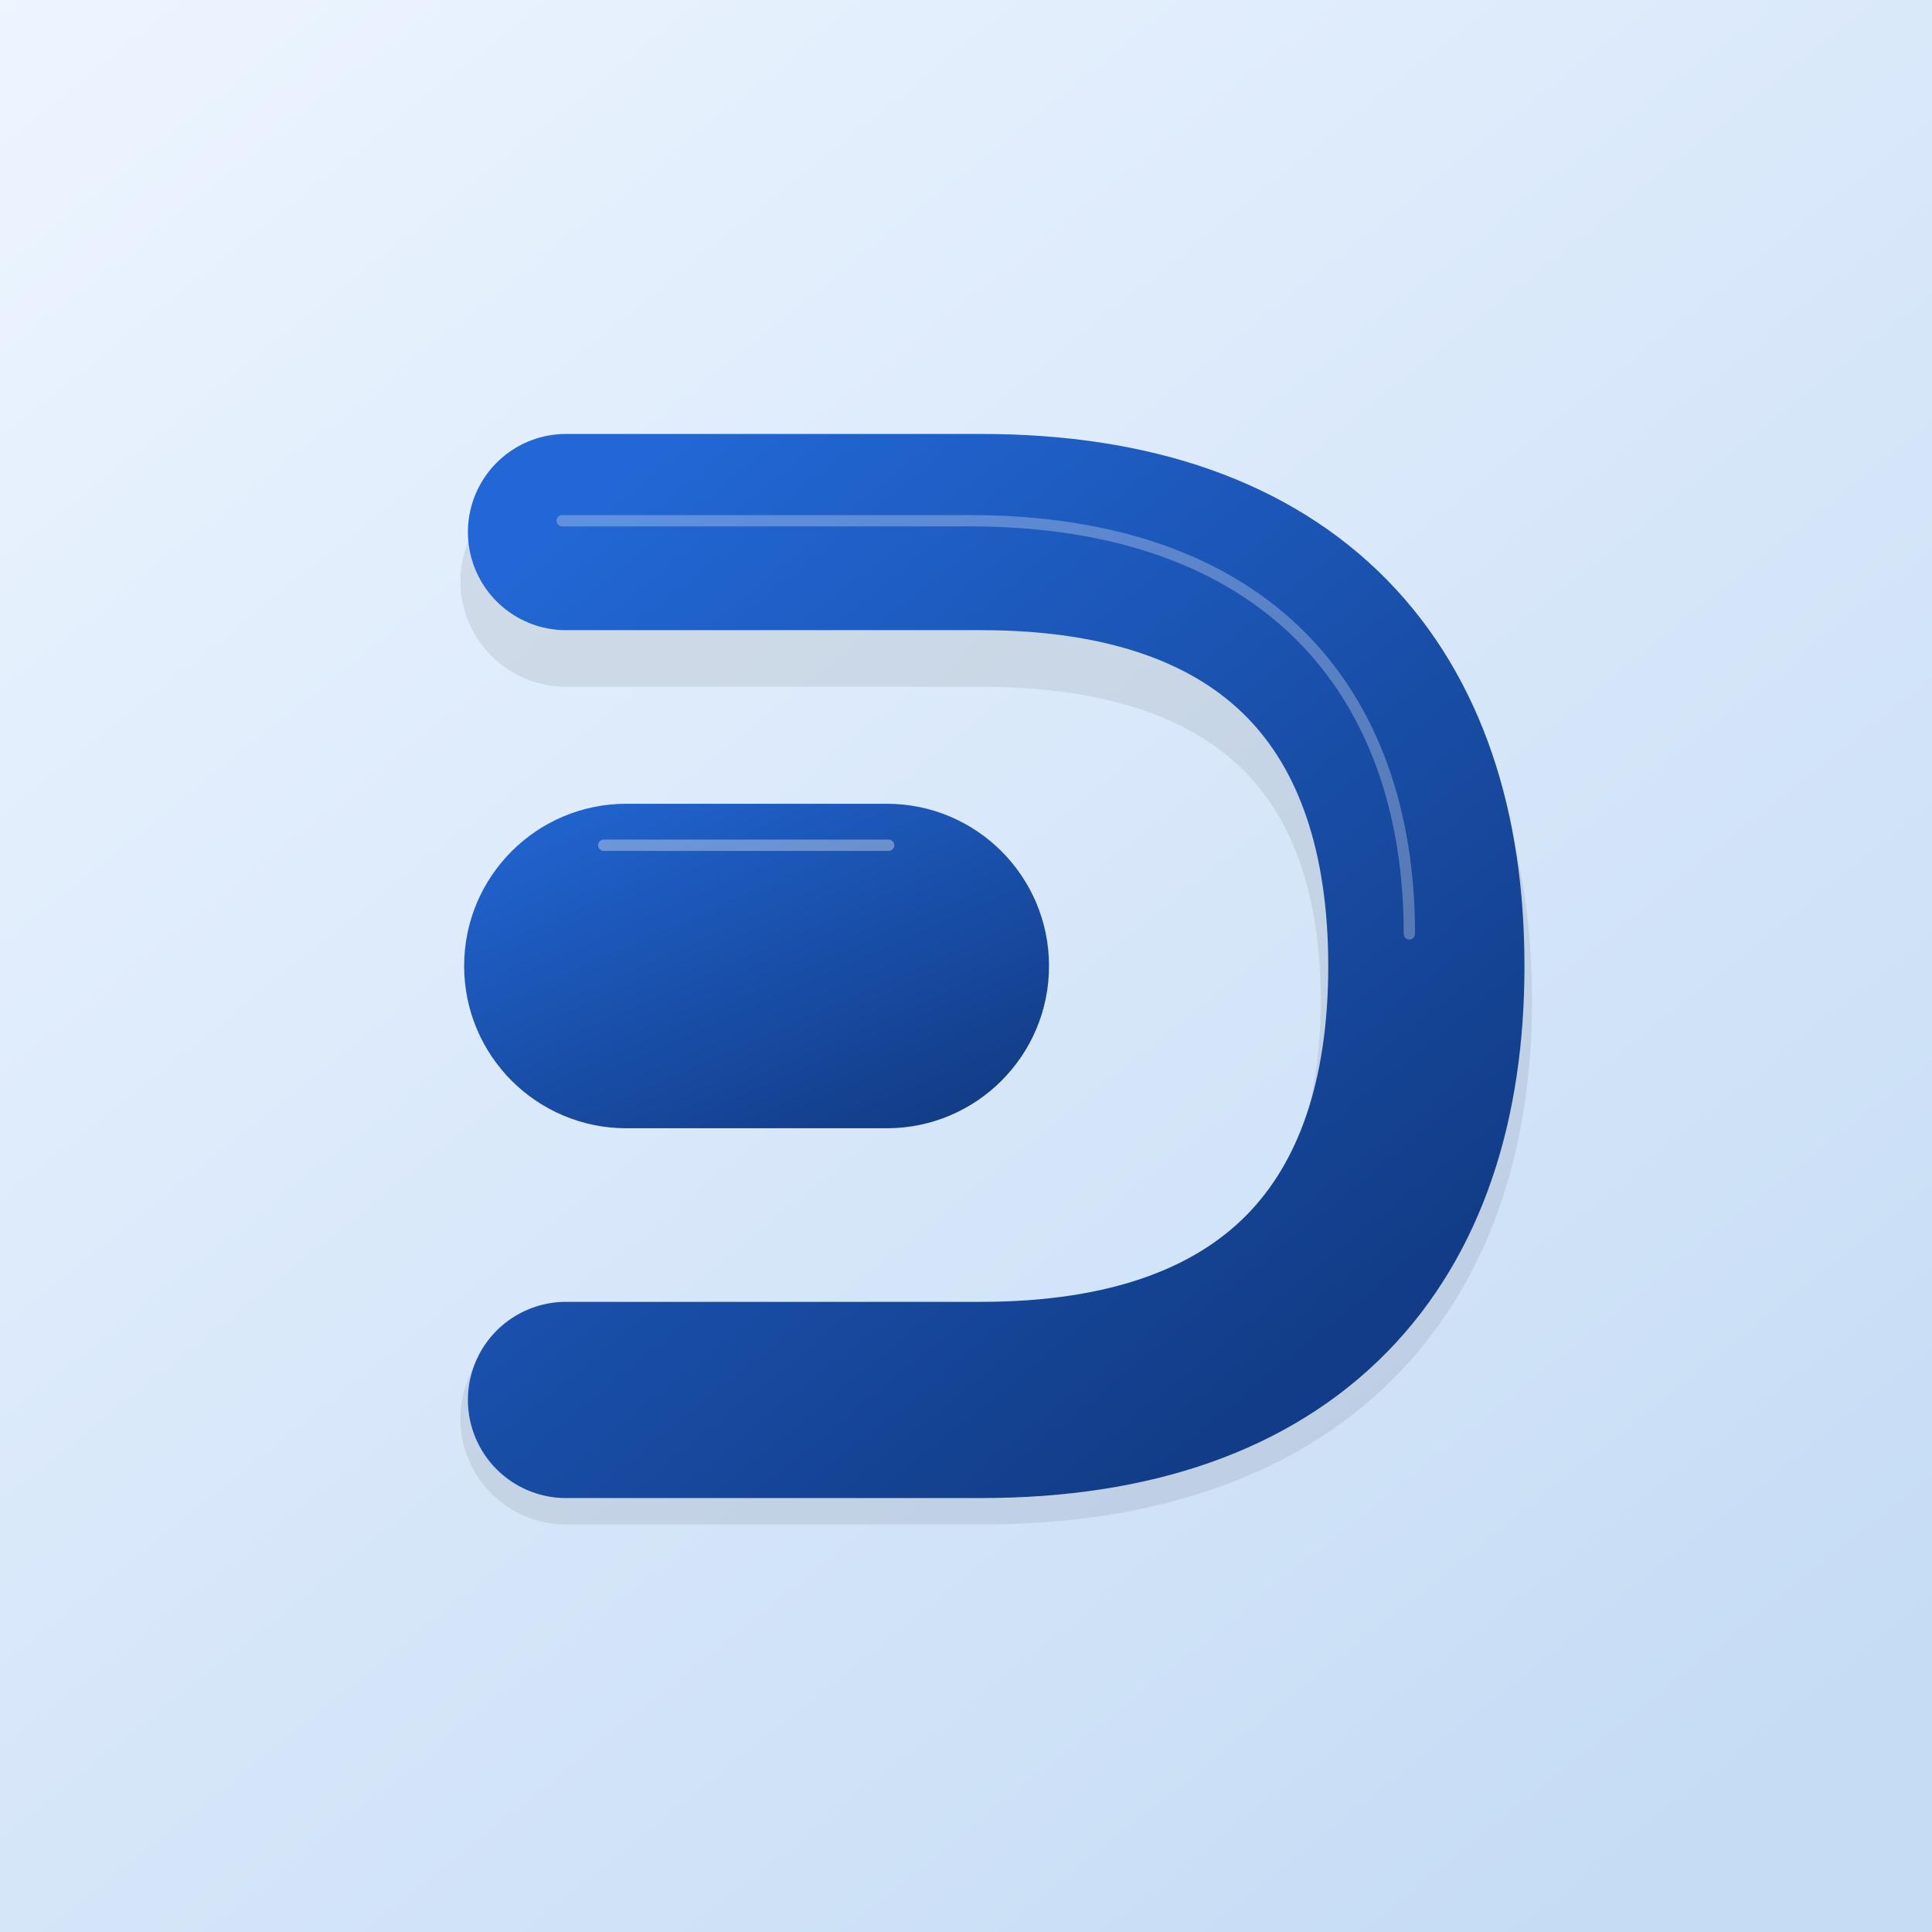
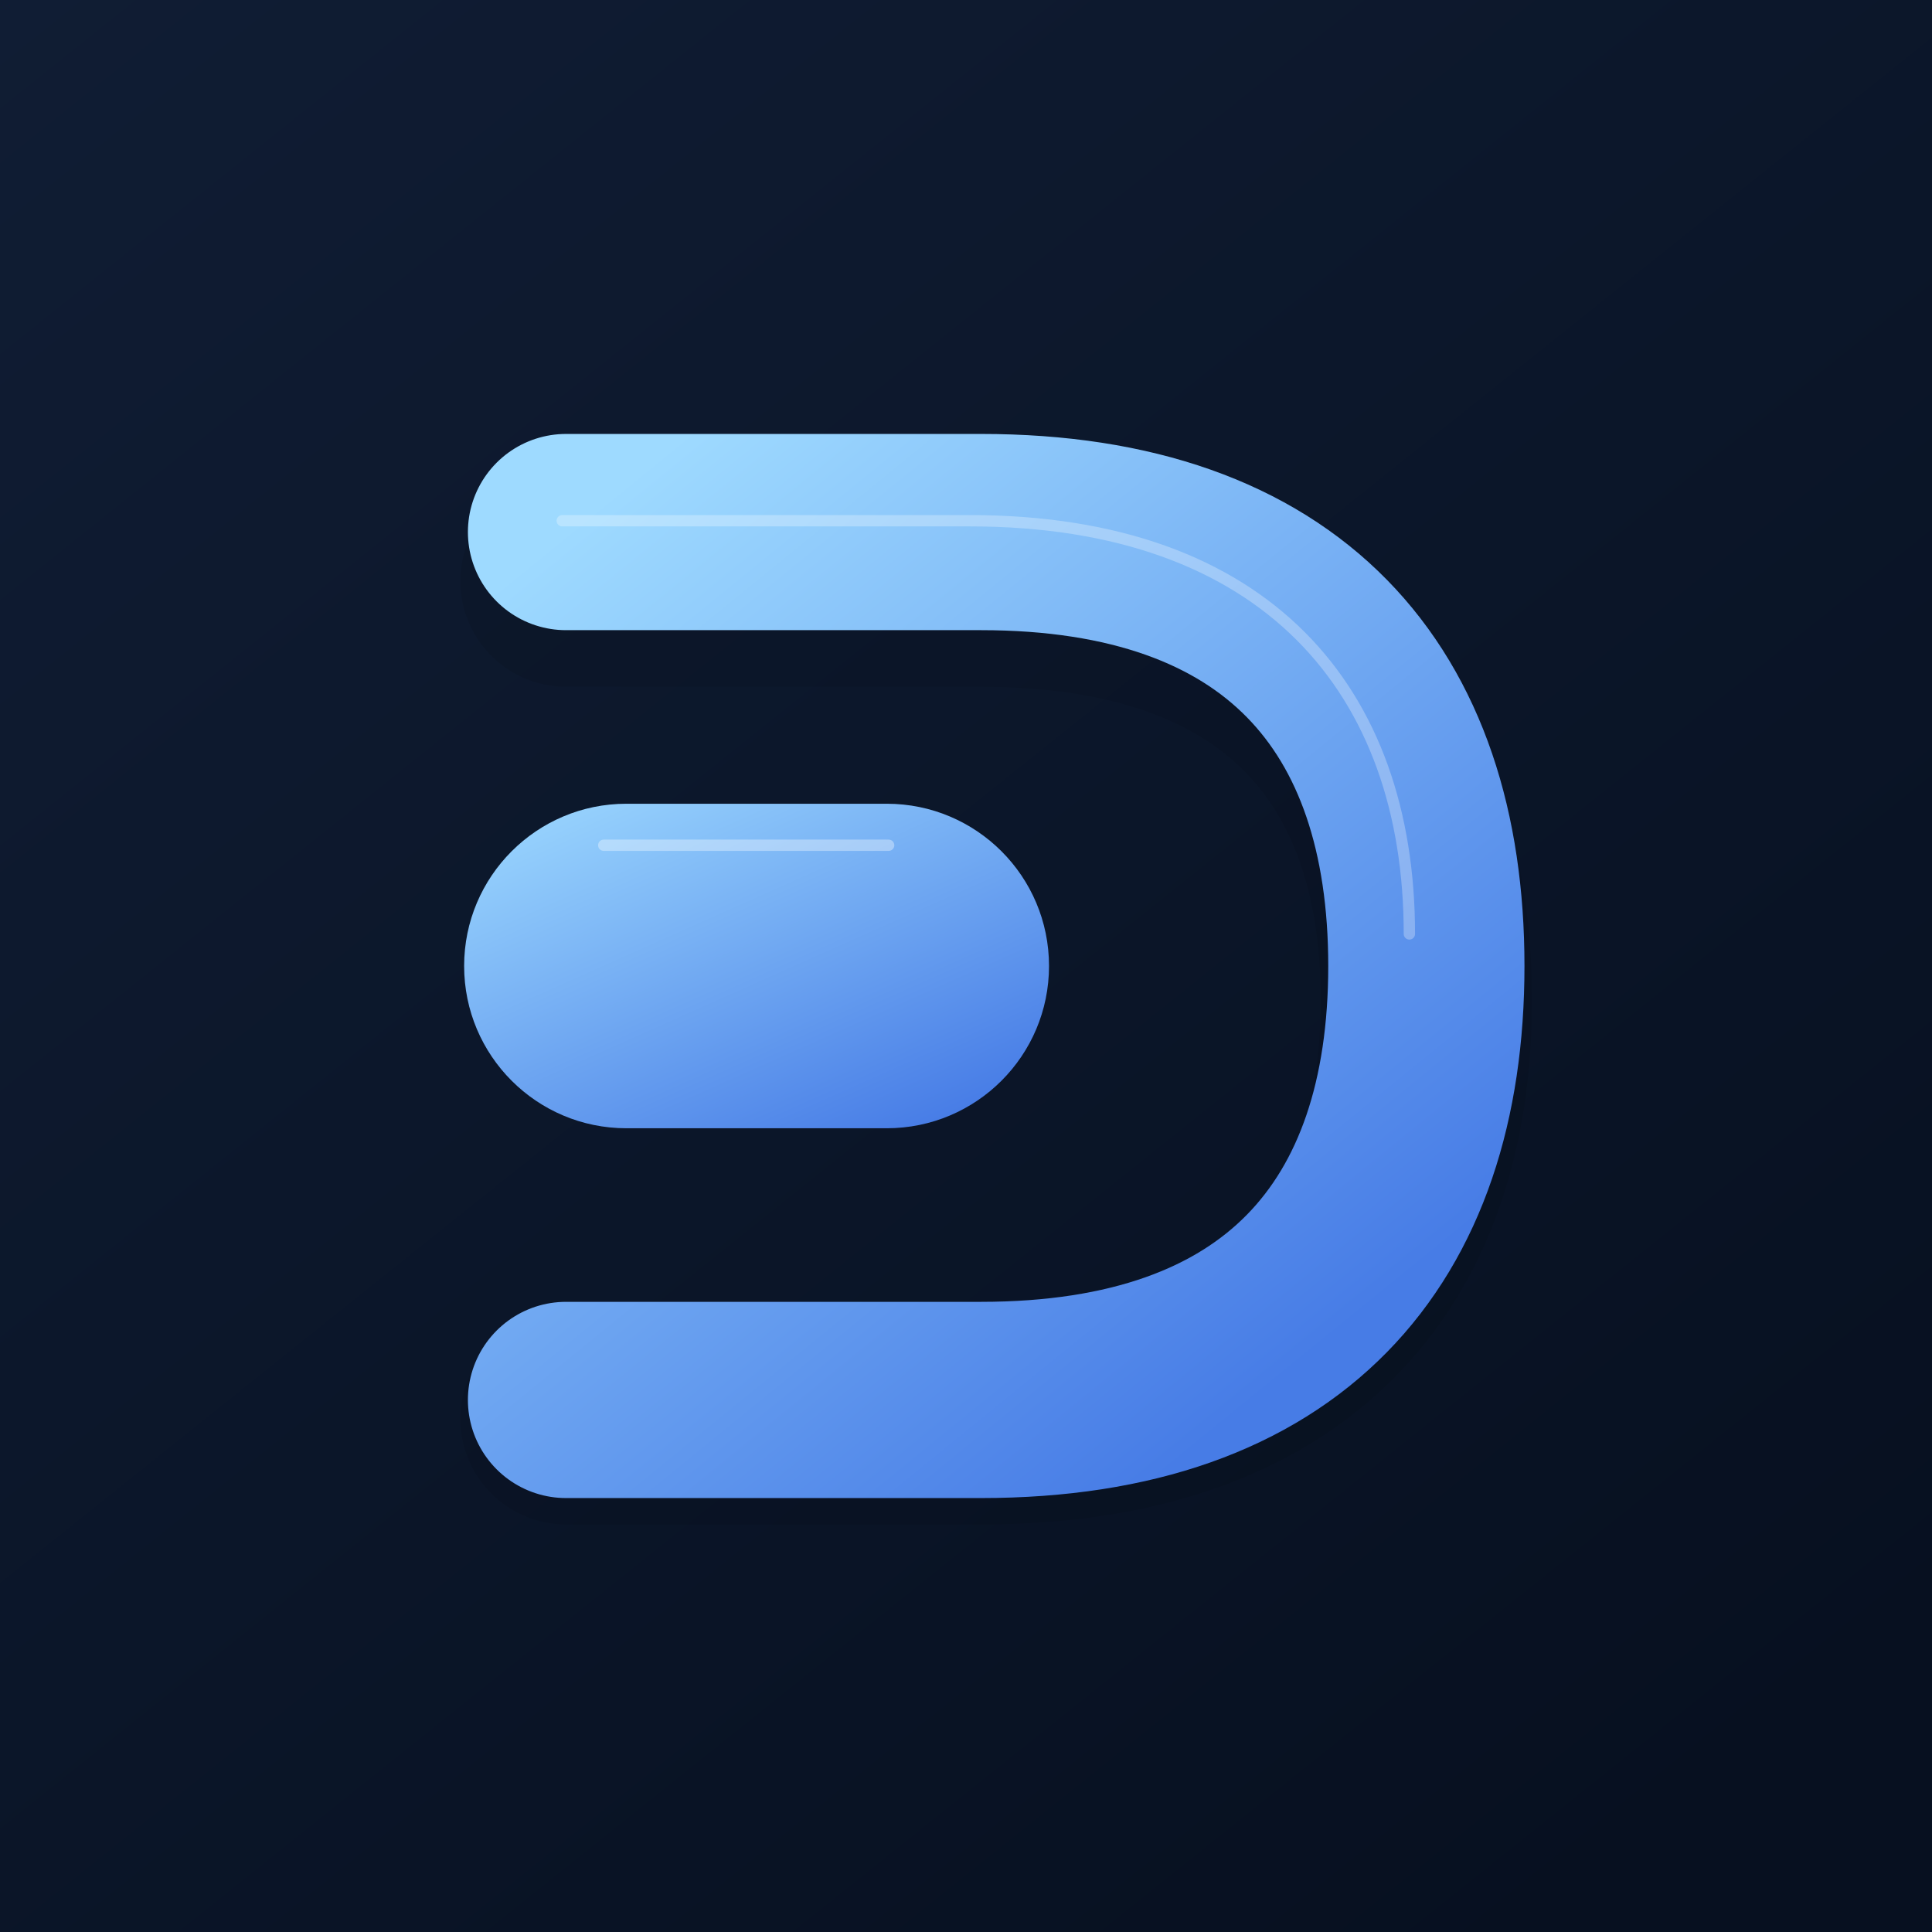
<svg xmlns="http://www.w3.org/2000/svg" width="1024" height="1024" viewBox="0 0 1024 1024">
  <defs>
    <linearGradient id="bg" x2="0.8" y2="1">
-       <stop stop-color="#edf5ff" />
-       <stop offset="1" stop-color="#c6dcf5" />
+       <stop stop-color="#101d34" />
+       <stop offset="1" stop-color="#071020" />
    </linearGradient>
    <linearGradient id="rail" x2="0.8" y2="1">
-       <stop stop-color="#2267d5" />
-       <stop offset="1" stop-color="#123c87" />
+       <stop stop-color="#9edaff" />
+       <stop offset="1" stop-color="#477ce6" />
    </linearGradient>
  </defs>
  <path fill="url(#bg)" d="M0 0h1024v1024H0z" />
  <path d="M300 290 H520 C680 290 756 376 756 512 S680 734 520 734 H300" fill="none" stroke="#000" stroke-opacity=".08" stroke-width="112" stroke-linecap="round" transform="translate(0 18)" />
  <path d="M300 282 H520 C680 282 756 370 756 512 S680 742 520 742 H300" fill="none" stroke="url(#rail)" stroke-width="104" stroke-linecap="round" />
  <path d="M298 276 H514 C671 276 747 366 747 495" fill="none" stroke="#fff" stroke-opacity=".28" stroke-width="6" stroke-linecap="round" />
  <rect x="246" y="426" width="310" height="172" rx="86" fill="url(#rail)" />
  <path d="M320 448h151" stroke="#fff" stroke-opacity=".35" stroke-width="6" stroke-linecap="round" />
</svg>
